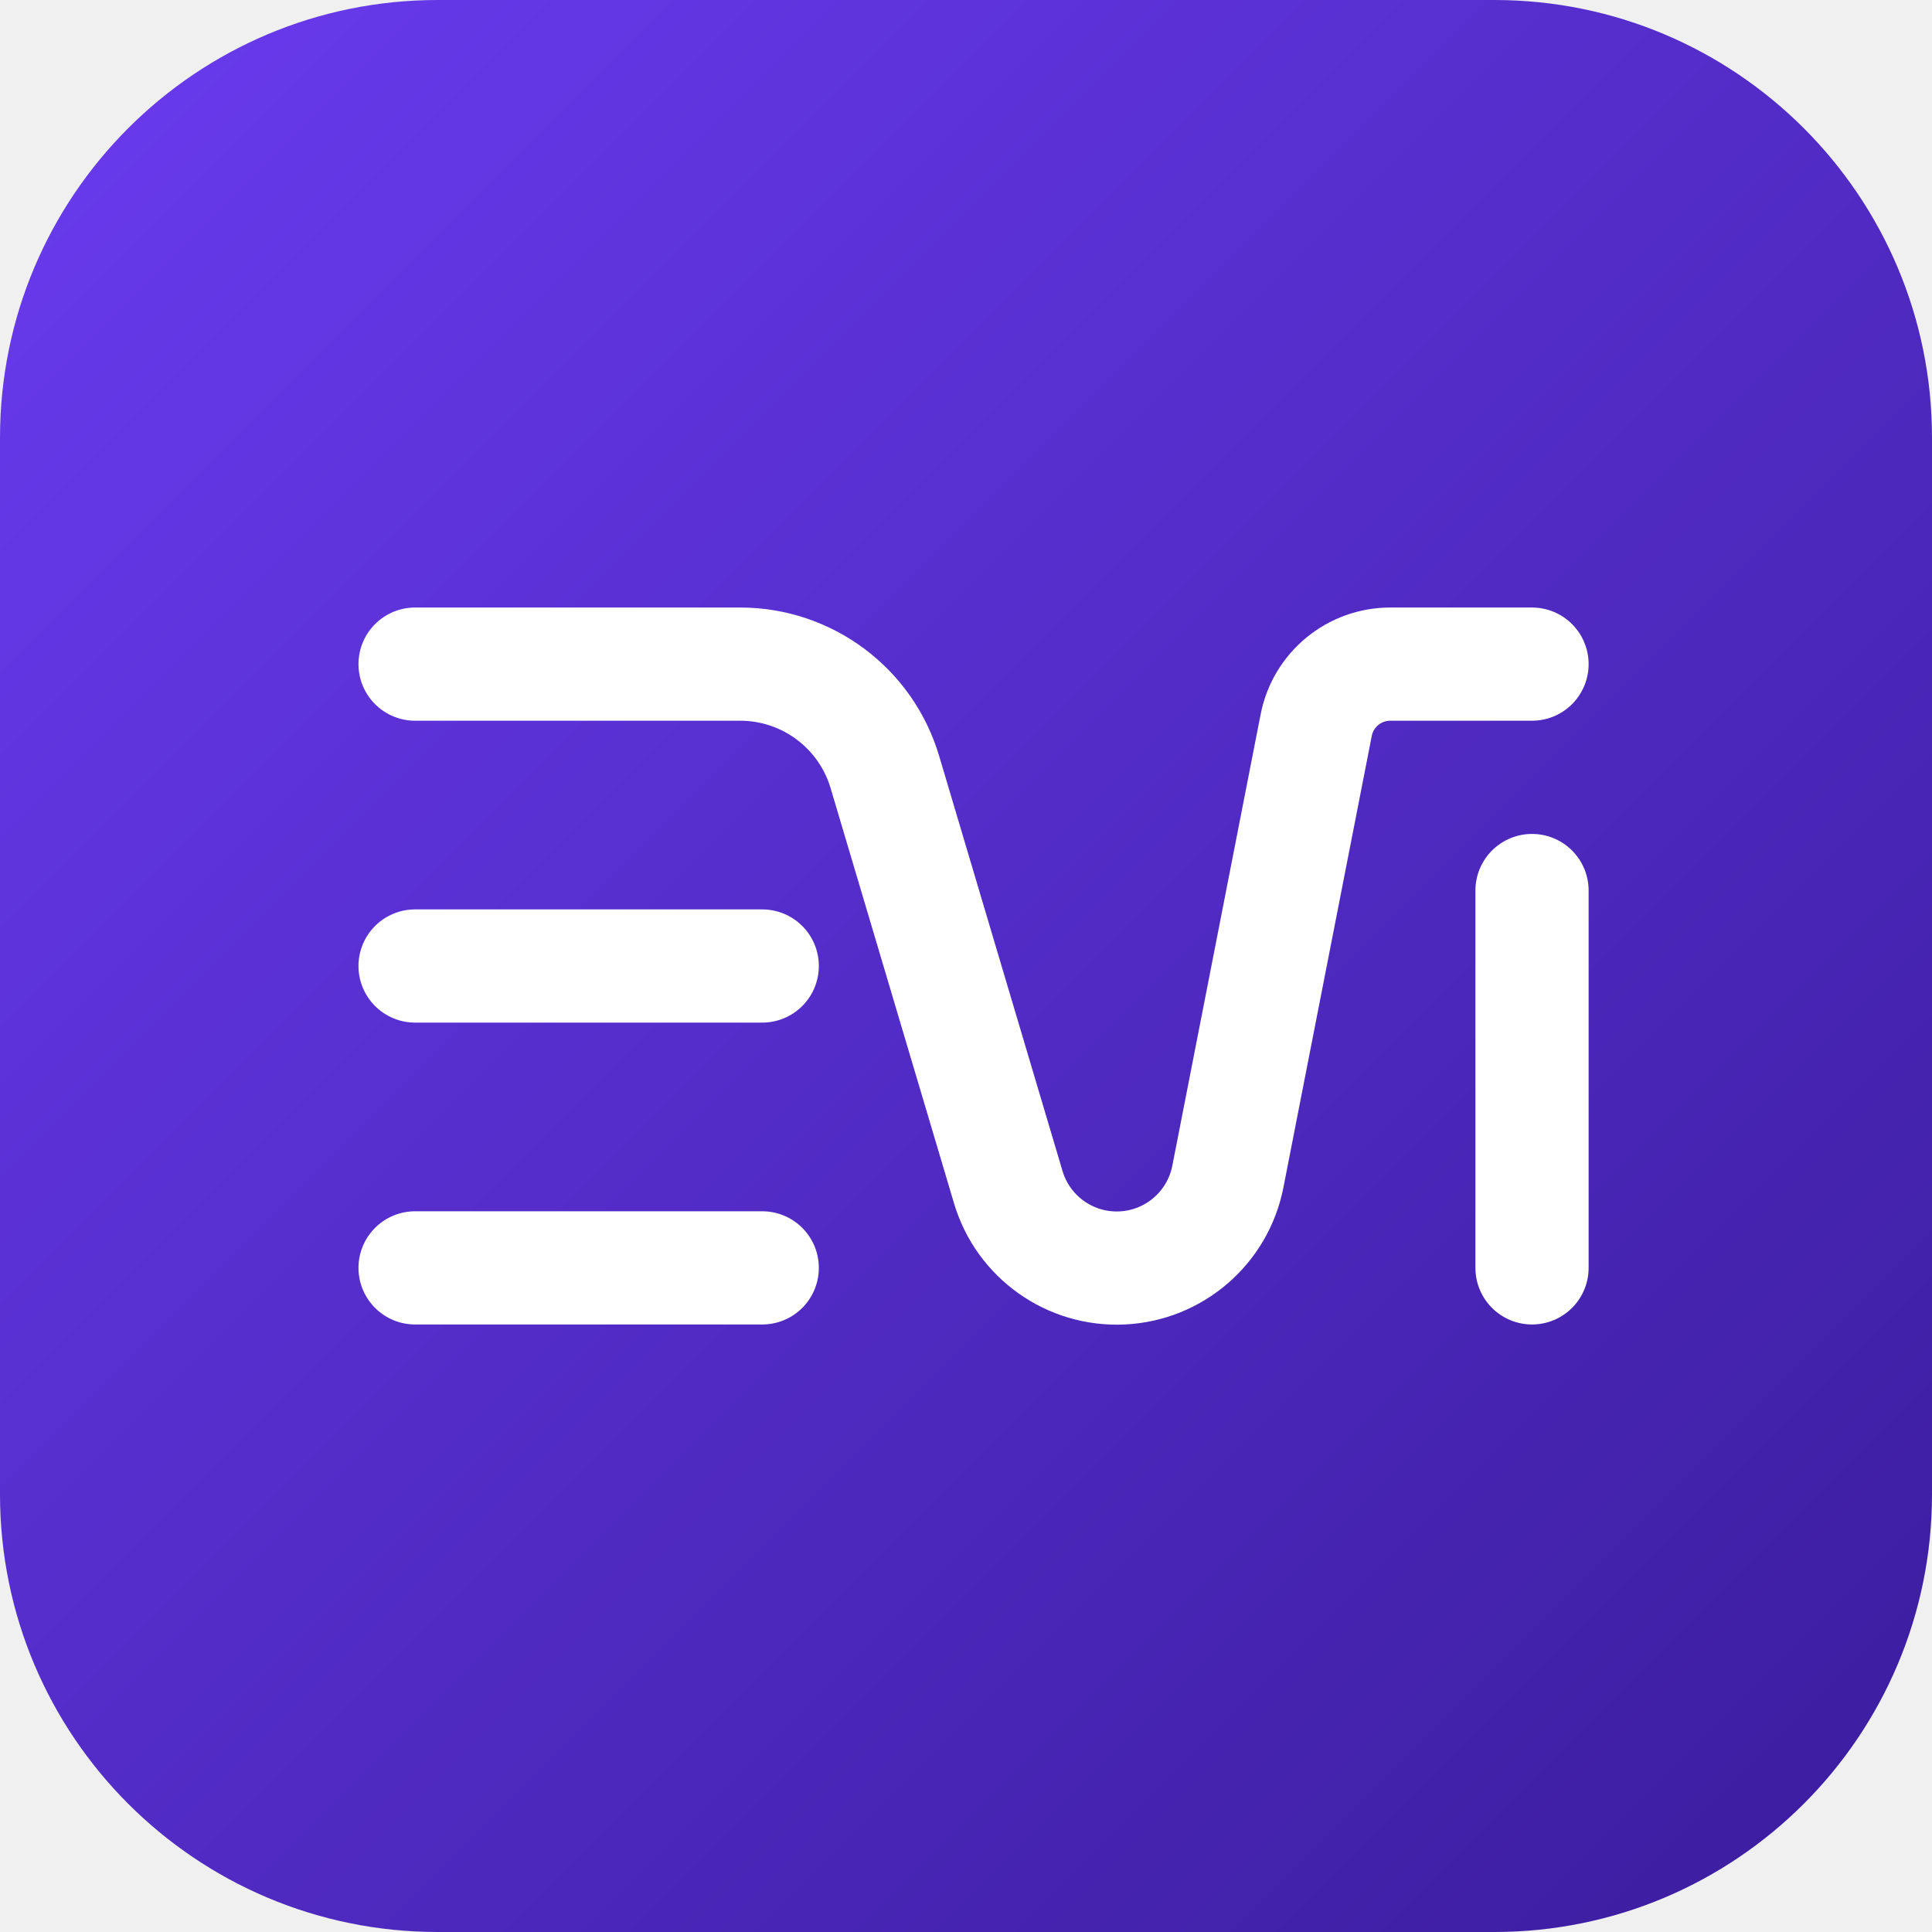
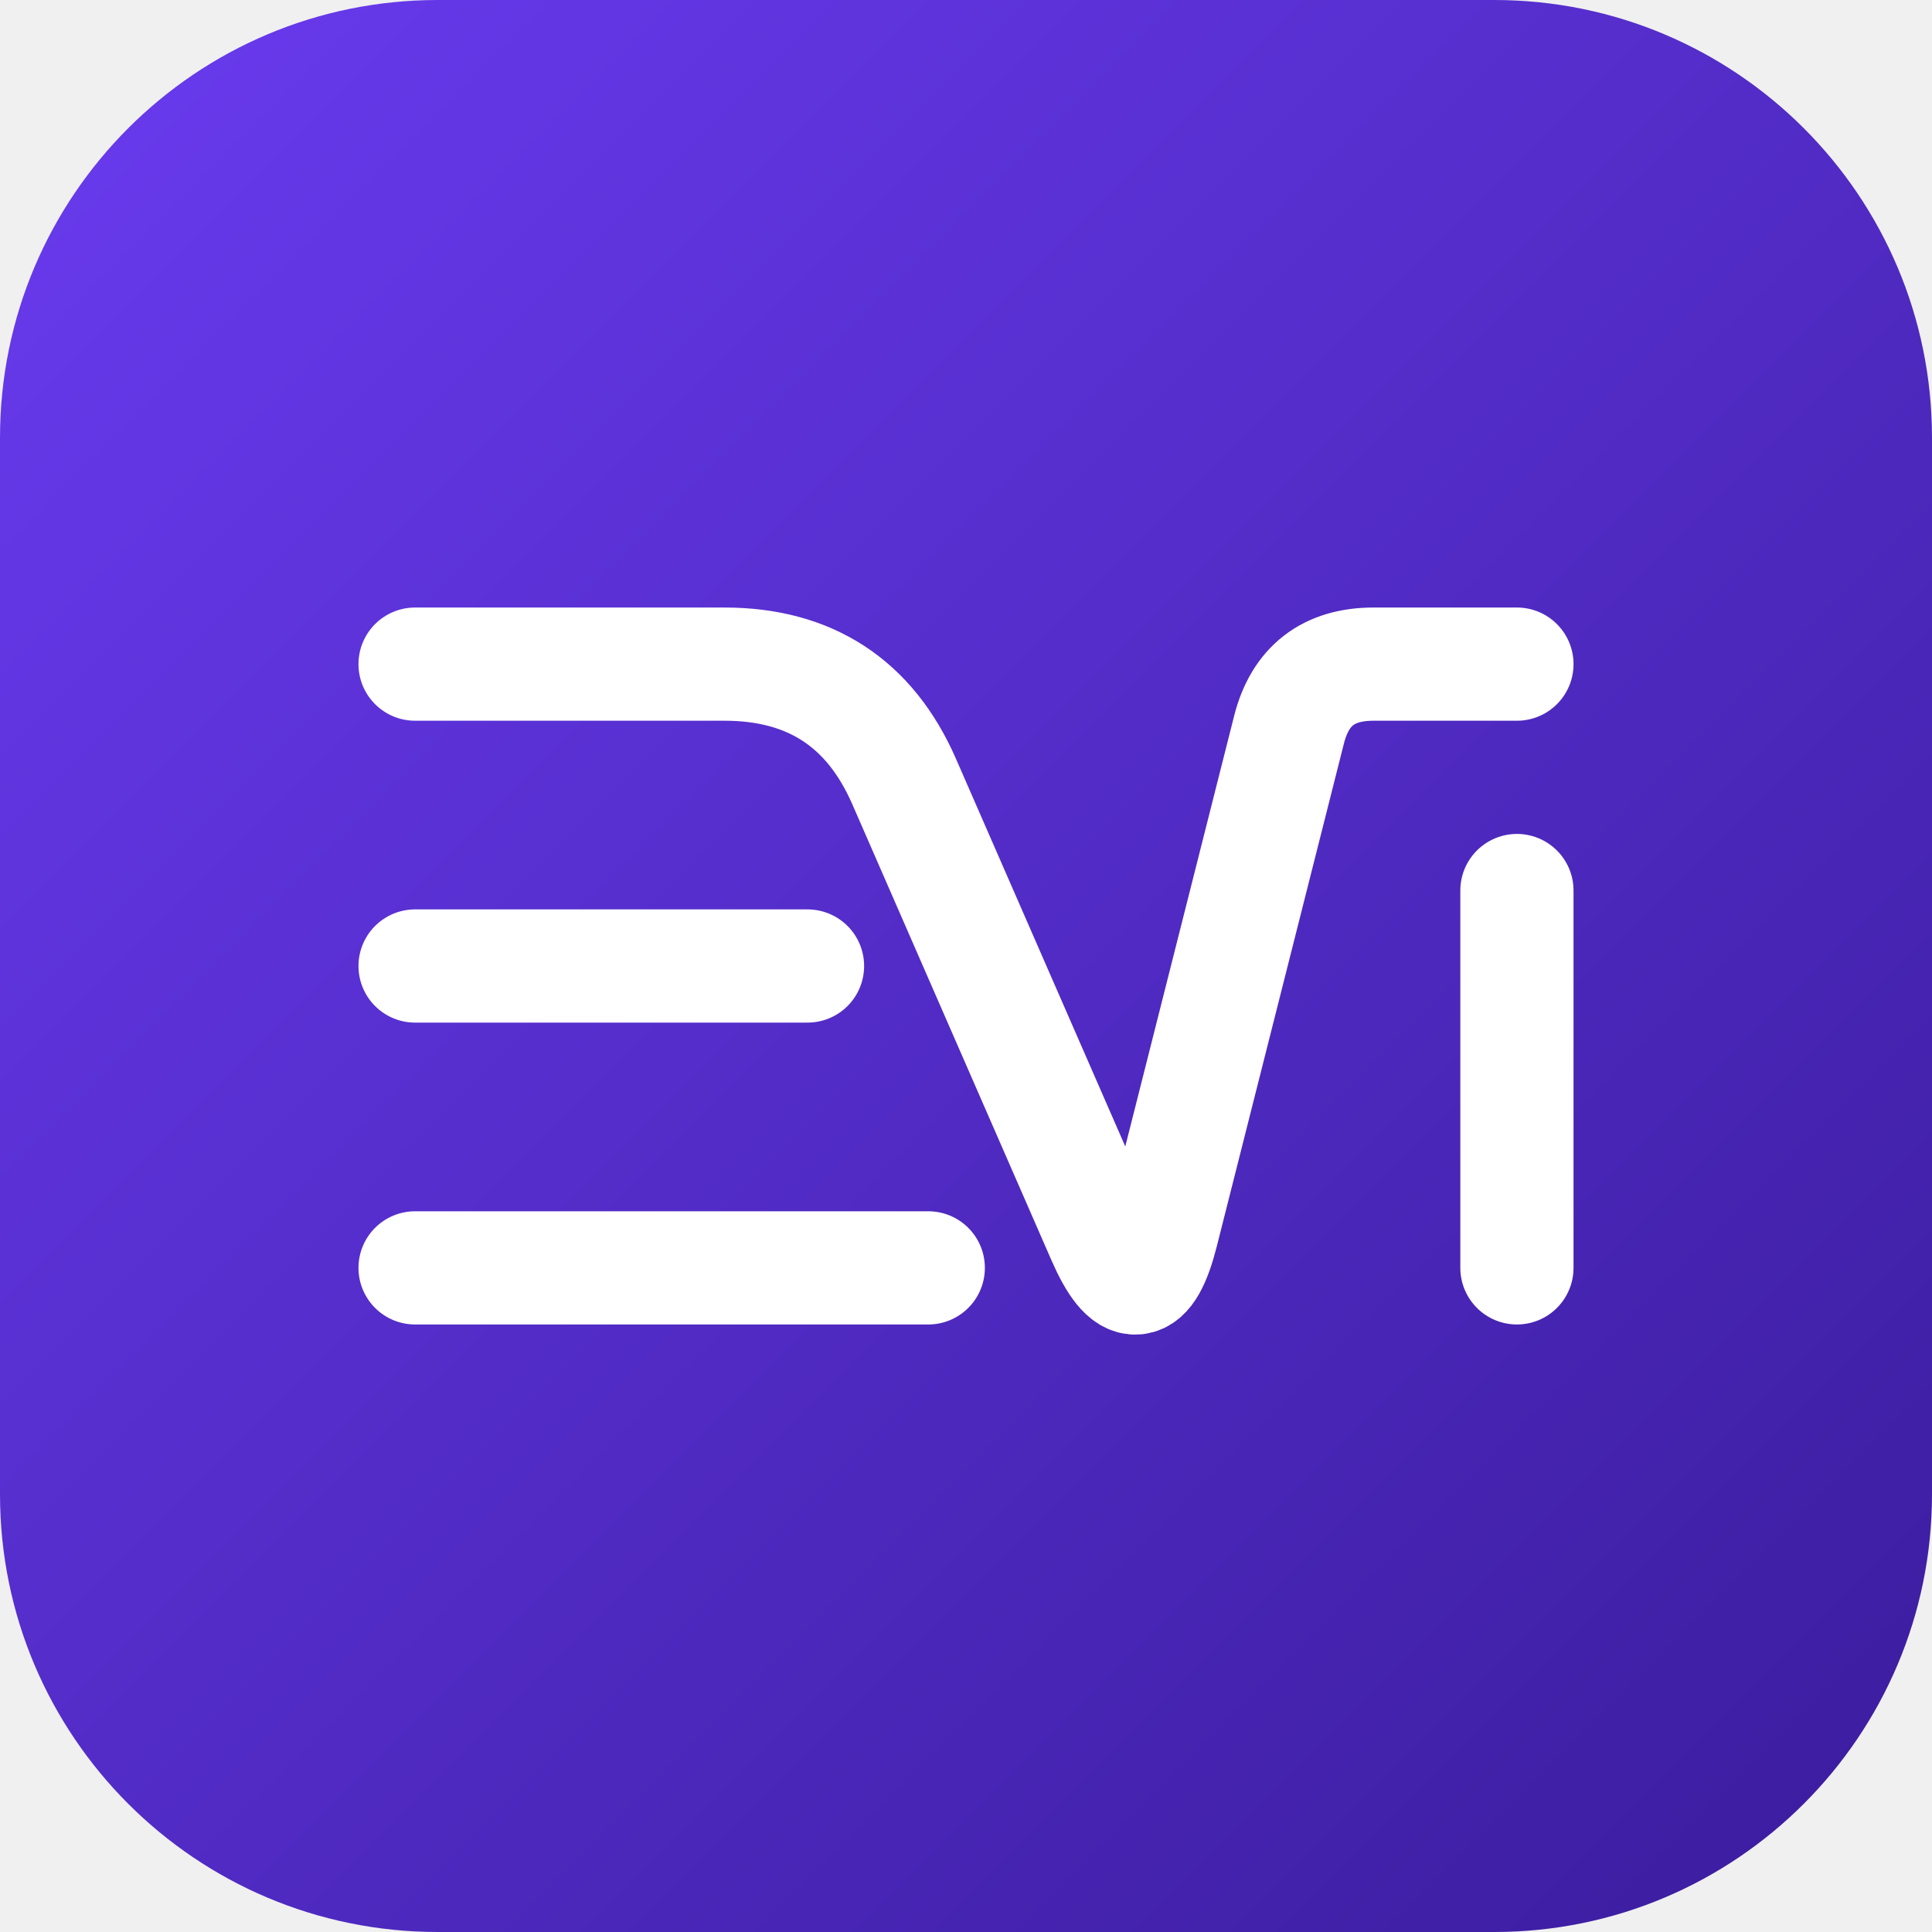
<svg xmlns="http://www.w3.org/2000/svg" viewBox="0 0 512 512" width="512" height="512" role="img" aria-label="EvidenTalent">
  <defs>
    <linearGradient id="bg" x1="0" y1="0" x2="1" y2="1">
      <stop offset="0" stop-color="#6A3BF0" />
      <stop offset="1" stop-color="#3A1C9C" />
    </linearGradient>
  </defs>
  <rect width="512" height="512" rx="116" fill="url(#bg)" />
  <g fill="none" stroke="#fff" stroke-width="30" stroke-linecap="round" stroke-linejoin="round" transform="translate(30 0)">
-     <path d="M80 256H172M80 336H172" />
-     <path d="M80.0 176.0L166.2 176.0A40 40 0 0 1 204.5 204.6L237.2 314.6A30 30 0 0 0 295.4 311.8L318.8 192.2A20 20 0 0 1 338.5 176.0L376.0 176.0" />
-     <path d="M376 236V336" />
+     <path d="M80 256H184M80 336H216" />
+     <path d="M80 176H162Q196 176 209.6 207.1L262.4 328Q272 350 277.9 326.7L311.6 193.4Q316 176 334 176H372" />
+     <path d="M372 236V336" />
  </g>
</svg>
